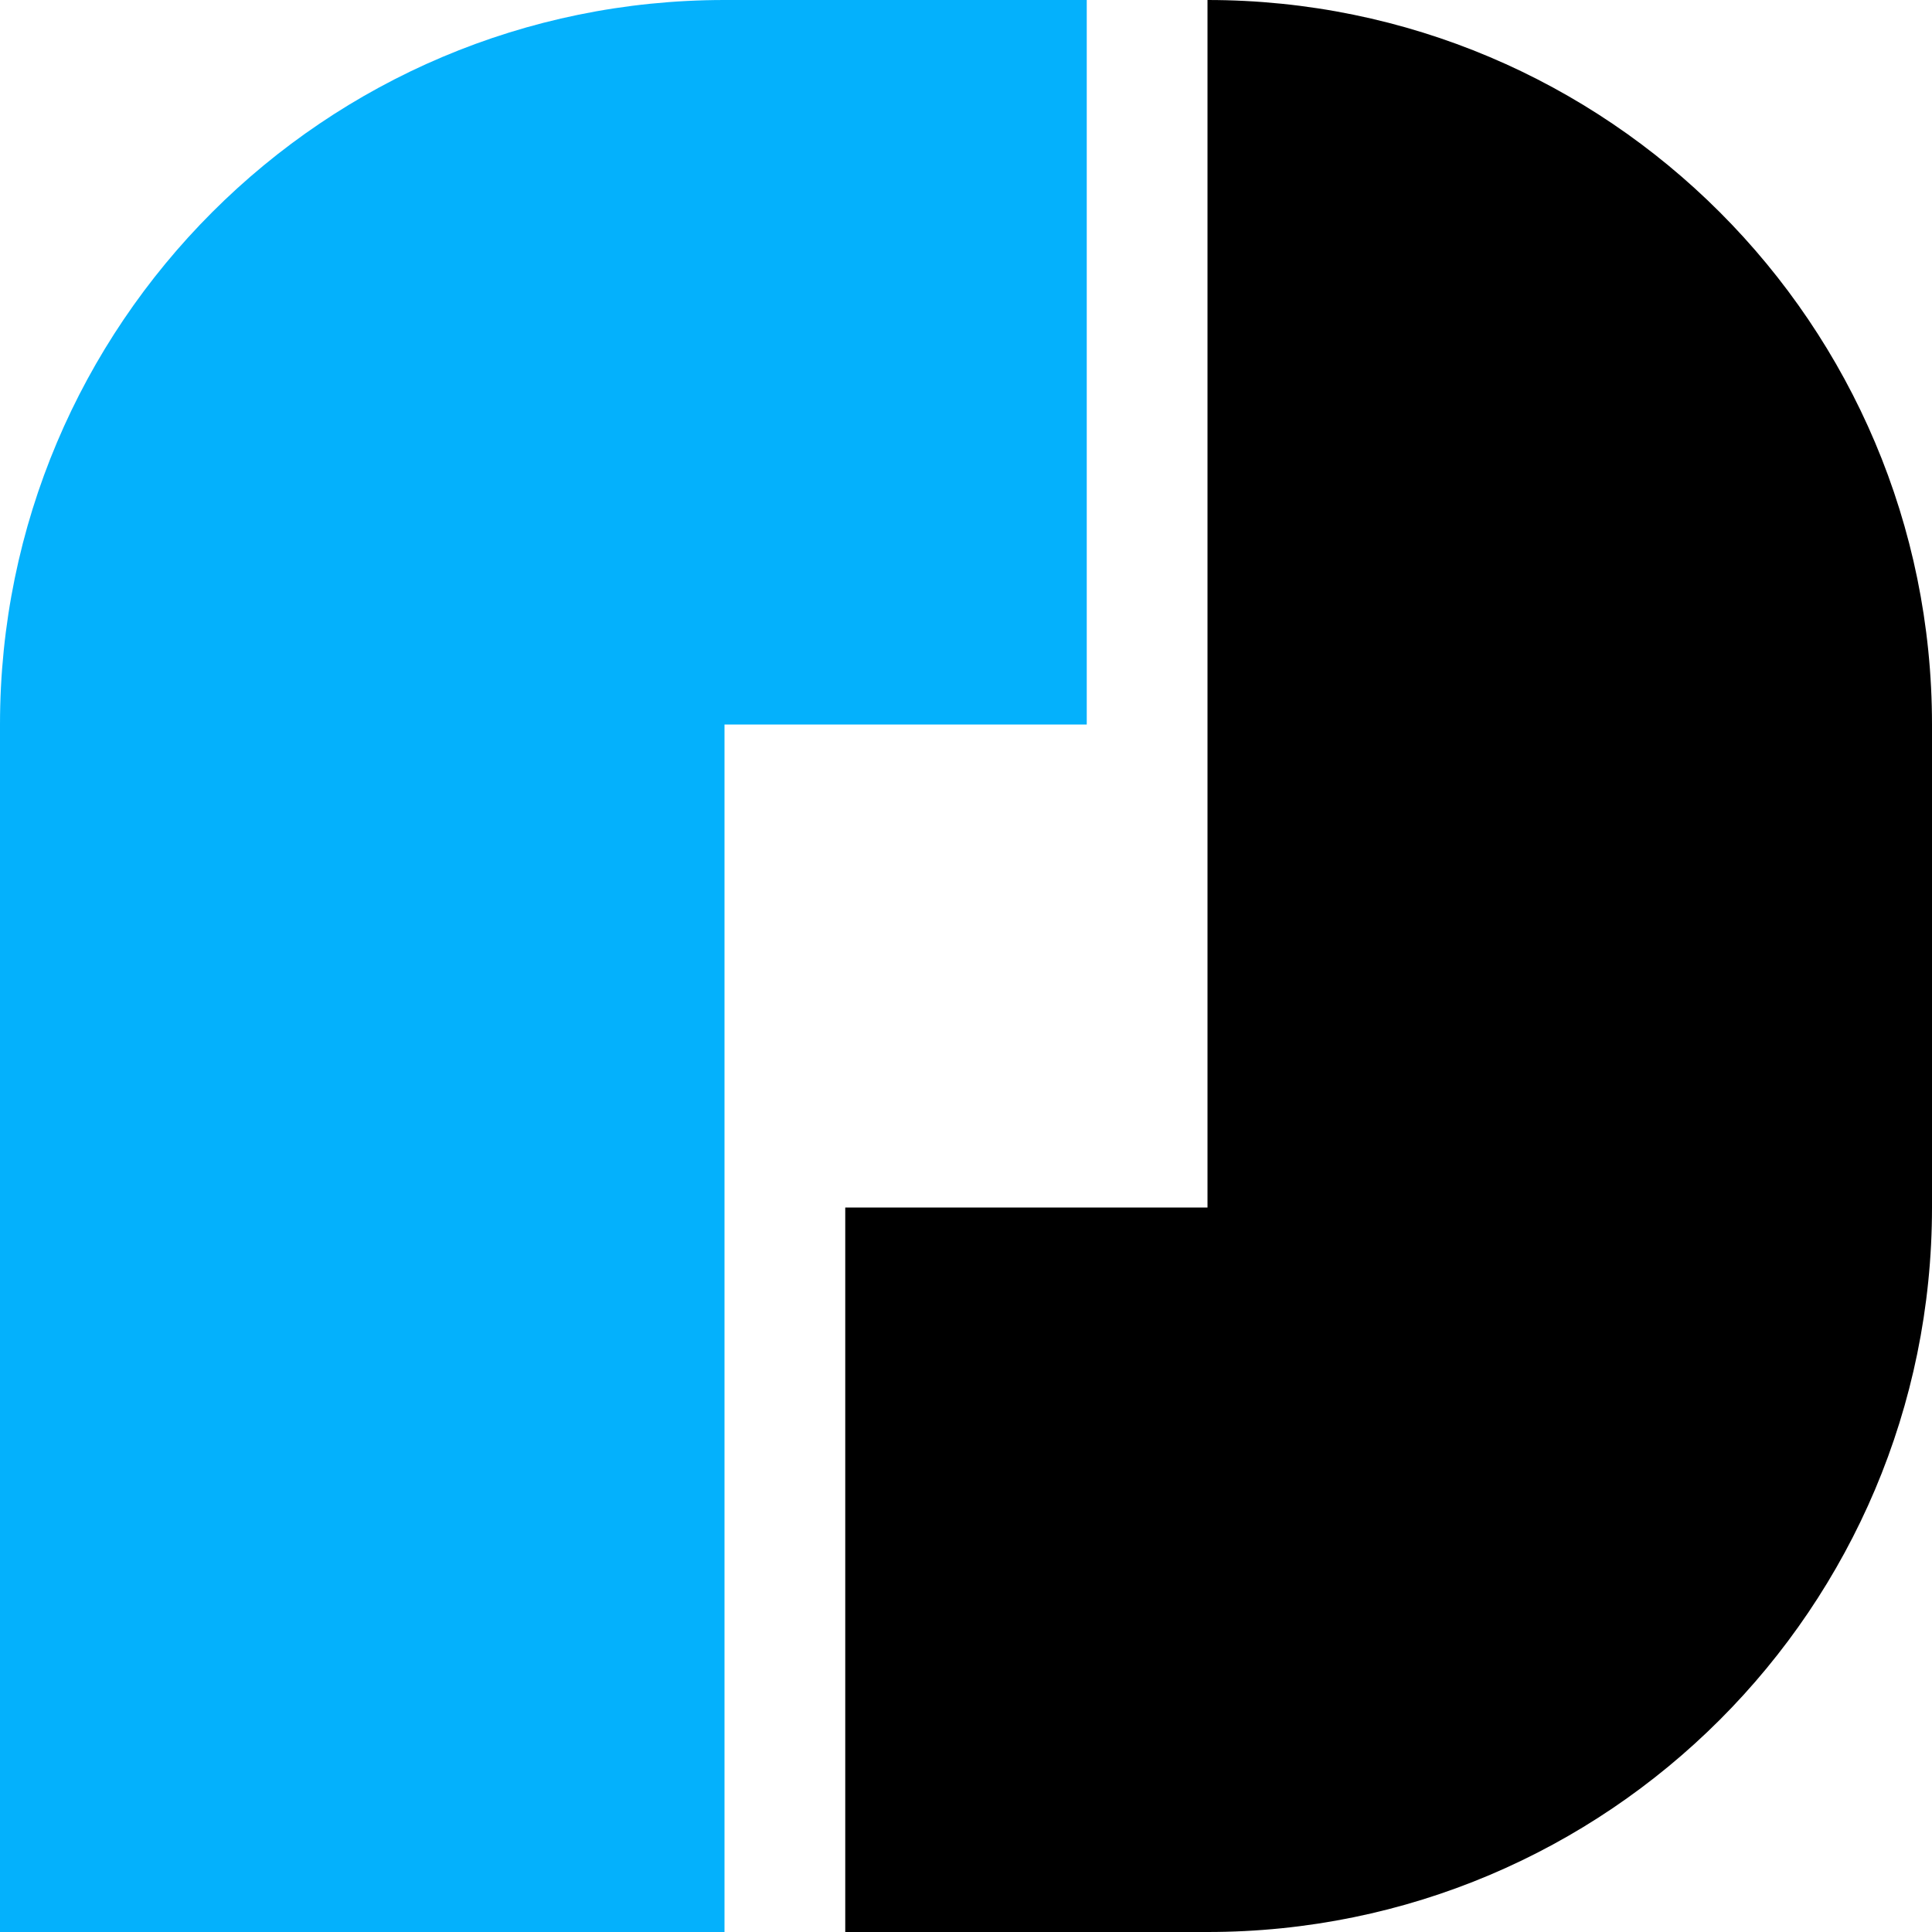
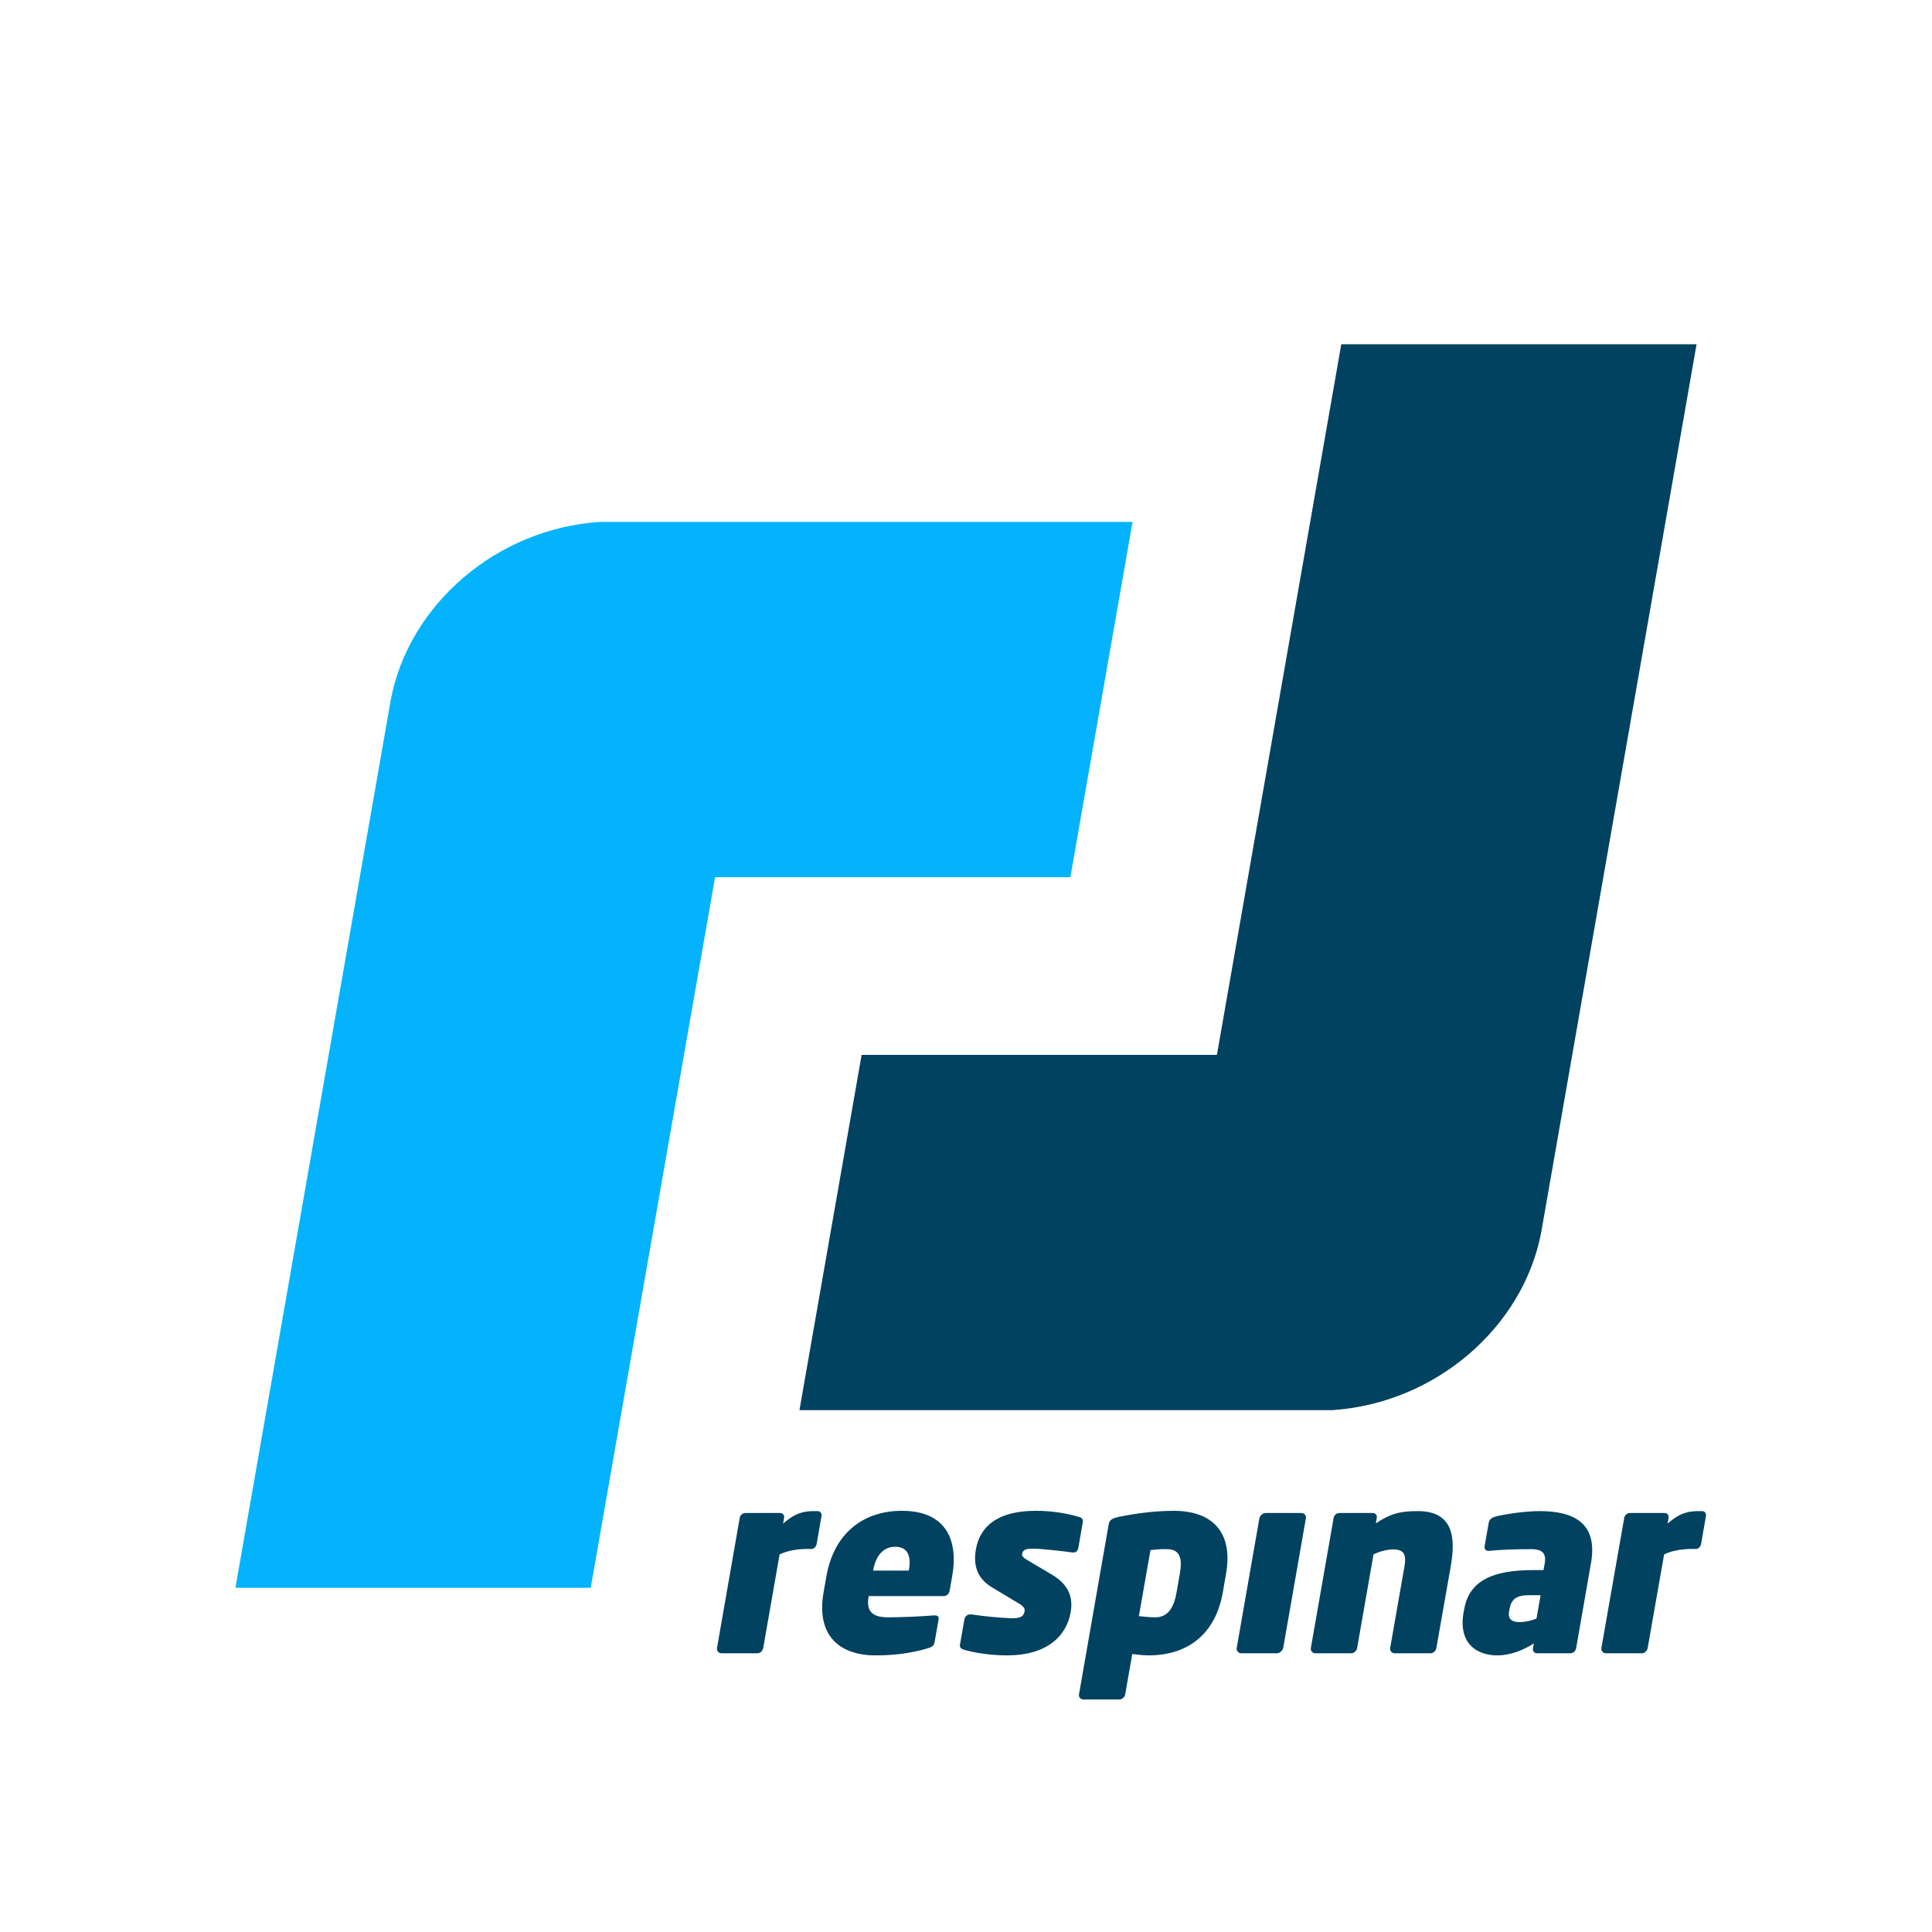
- <svg xmlns="http://www.w3.org/2000/svg" width="512" height="512">
-   <g stroke-width=".703">
-     <path d="M320 0v320h-96v192h96c106.039 0 192-85.961 192-192V192C512 85.961 426.039 0 320 0z" />
-     <path d="M192 0C85.961 0 0 85.961 0 192v320h192V192h96V0z" fill="#04b1fc" />
-   </g>
+ <svg xmlns="http://www.w3.org/2000/svg" width="500" height="500" viewBox="0 0 33.867 33.867">
+   <path d="M10.511 9.149c-1.814.121-3.344 1.455-3.66 3.114l-2.724 15.57h6.228l2.18-12.456h6.228l1.09-6.228H10.51z" style="fill:#04b3fc;fill-opacity:1;stroke-width:1.323;stroke-linecap:round;stroke-linejoin:round" />
+   <path d="M23.356 24.719c1.813-.122 3.344-1.455 3.66-3.114l2.724-15.57h-6.228l-2.18 12.456h-6.228l-1.09 6.228h9.342z" style="fill:#004260;fill-opacity:1;stroke-width:1.323;stroke-linecap:round;stroke-linejoin:round" />
+   <path d="M15.81 26.484c-.692 0-1.194.406-1.324 1.15l-.049.278c-.141.807.335 1.106.905 1.106.355 0 .653-.042.94-.13.07-.021.093-.051.104-.119l.067-.38c.008-.05-.017-.072-.064-.072h-.017a11.12 11.12 0 0 1-.808.034c-.308 0-.377-.14-.338-.363l.002-.009h1.313a.108.108 0 0 0 .105-.093l.045-.253c.119-.68-.142-1.149-.88-1.149zm2.344 0c-.63 0-.972.245-1.047.676-.054.308.044.524.285.667l.466.28c.092.054.11.092.102.139-.014.08-.06.122-.22.122a7.09 7.09 0 0 1-.714-.068h-.017c-.06 0-.095.039-.104.09l-.076.434c-.01.05.015.08.063.093.185.055.464.101.764.101.684 0 1.038-.329 1.112-.756.042-.236-.014-.473-.328-.659l-.448-.266c-.057-.033-.081-.063-.075-.097.011-.067.062-.093.172-.093.19 0 .595.051.715.068h.013c.046 0 .077-.034.086-.084l.078-.448c.01-.05-.02-.08-.068-.093a2.693 2.693 0 0 0-.759-.106zm2.42 0c-.38 0-.736.06-.964.106-.132.03-.163.063-.176.135l-.52 2.978c-.009.046.03.088.077.088h.633c.047 0 .092-.042.1-.088l.124-.71c.087.013.215.025.283.025.748 0 1.186-.43 1.304-1.102l.057-.33c.125-.713-.225-1.102-.918-1.102zm-6.29.005c-.177 0-.332.02-.557.22l.018-.102c.008-.047-.023-.085-.07-.085h-.608a.105.105 0 0 0-.1.085l-.398 2.28a.079.079 0 0 0 .076.094h.634c.05 0 .092-.047.1-.093l.287-1.64c.144-.07.321-.096.503-.096h.06c.041 0 .078-.043.086-.085l.086-.494a.069.069 0 0 0-.07-.084zm10.568 0c-.312 0-.48.046-.734.215l.016-.097a.069.069 0 0 0-.07-.085h-.586a.105.105 0 0 0-.1.085l-.399 2.28a.079.079 0 0 0 .077.094h.634c.05 0 .092-.047.1-.093l.287-1.64a.853.853 0 0 1 .333-.088c.19 0 .249.072.21.296l-.251 1.432a.079.079 0 0 0 .077.093h.633c.051 0 .093-.047.1-.093l.252-1.432c.088-.503.046-.967-.579-.967zm2.137 0c-.27 0-.644.059-.79.1-.054.018-.094.056-.102.102l-.072.41c-.01.05.019.085.065.085h.013c.202-.022.47-.03.74-.03.144 0 .272.038.236.245l-.022.122h-.181c-.706 0-1.122.182-1.21.689l-.01.05c-.099.57.257.756.59.756.233 0 .46-.093.642-.21l-.016.088c-.008.046.023.085.07.085h.587a.105.105 0 0 0 .099-.085l.261-1.495c.122-.693-.287-.912-.9-.912zm2.8 0c-.177 0-.333.02-.557.22l.017-.102c.008-.047-.023-.085-.07-.085h-.608a.105.105 0 0 0-.099.085l-.4 2.28a.079.079 0 0 0 .078.094h.633c.051 0 .093-.047.1-.093l.288-1.64c.143-.07.32-.096.502-.096h.06c.042 0 .079-.043.086-.085l.086-.494c.008-.046-.023-.084-.069-.084zm-7.603.033c-.047 0-.1.043-.109.089l-.398 2.277a.08.08 0 0 0 .076.093h.63c.046 0 .1-.047.109-.093l.398-2.277a.078.078 0 0 0-.077-.089zm-6.494.592c.211 0 .286.152.241.405l-.002.013h-.625l.002-.013c.045-.253.181-.405.384-.405zm4.765.042c.237 0 .269.177.225.43l-.058.33c-.044.25-.14.435-.376.435-.101 0-.2-.013-.284-.021l.203-1.157a1.82 1.82 0 0 1 .29-.017zm6.342.807h.207l-.072.41a.822.822 0 0 1-.298.062c-.118 0-.208-.042-.183-.185l.008-.043c.03-.177.127-.244.338-.244z" style="font-weight:900;font-size:5.474px;line-height:1.25;font-family:NeoSans;-inkscape-font-specification:&quot;NeoSans Heavy&quot;;text-align:end;text-anchor:end;fill:#004260;stroke-width:.265" />
</svg>
